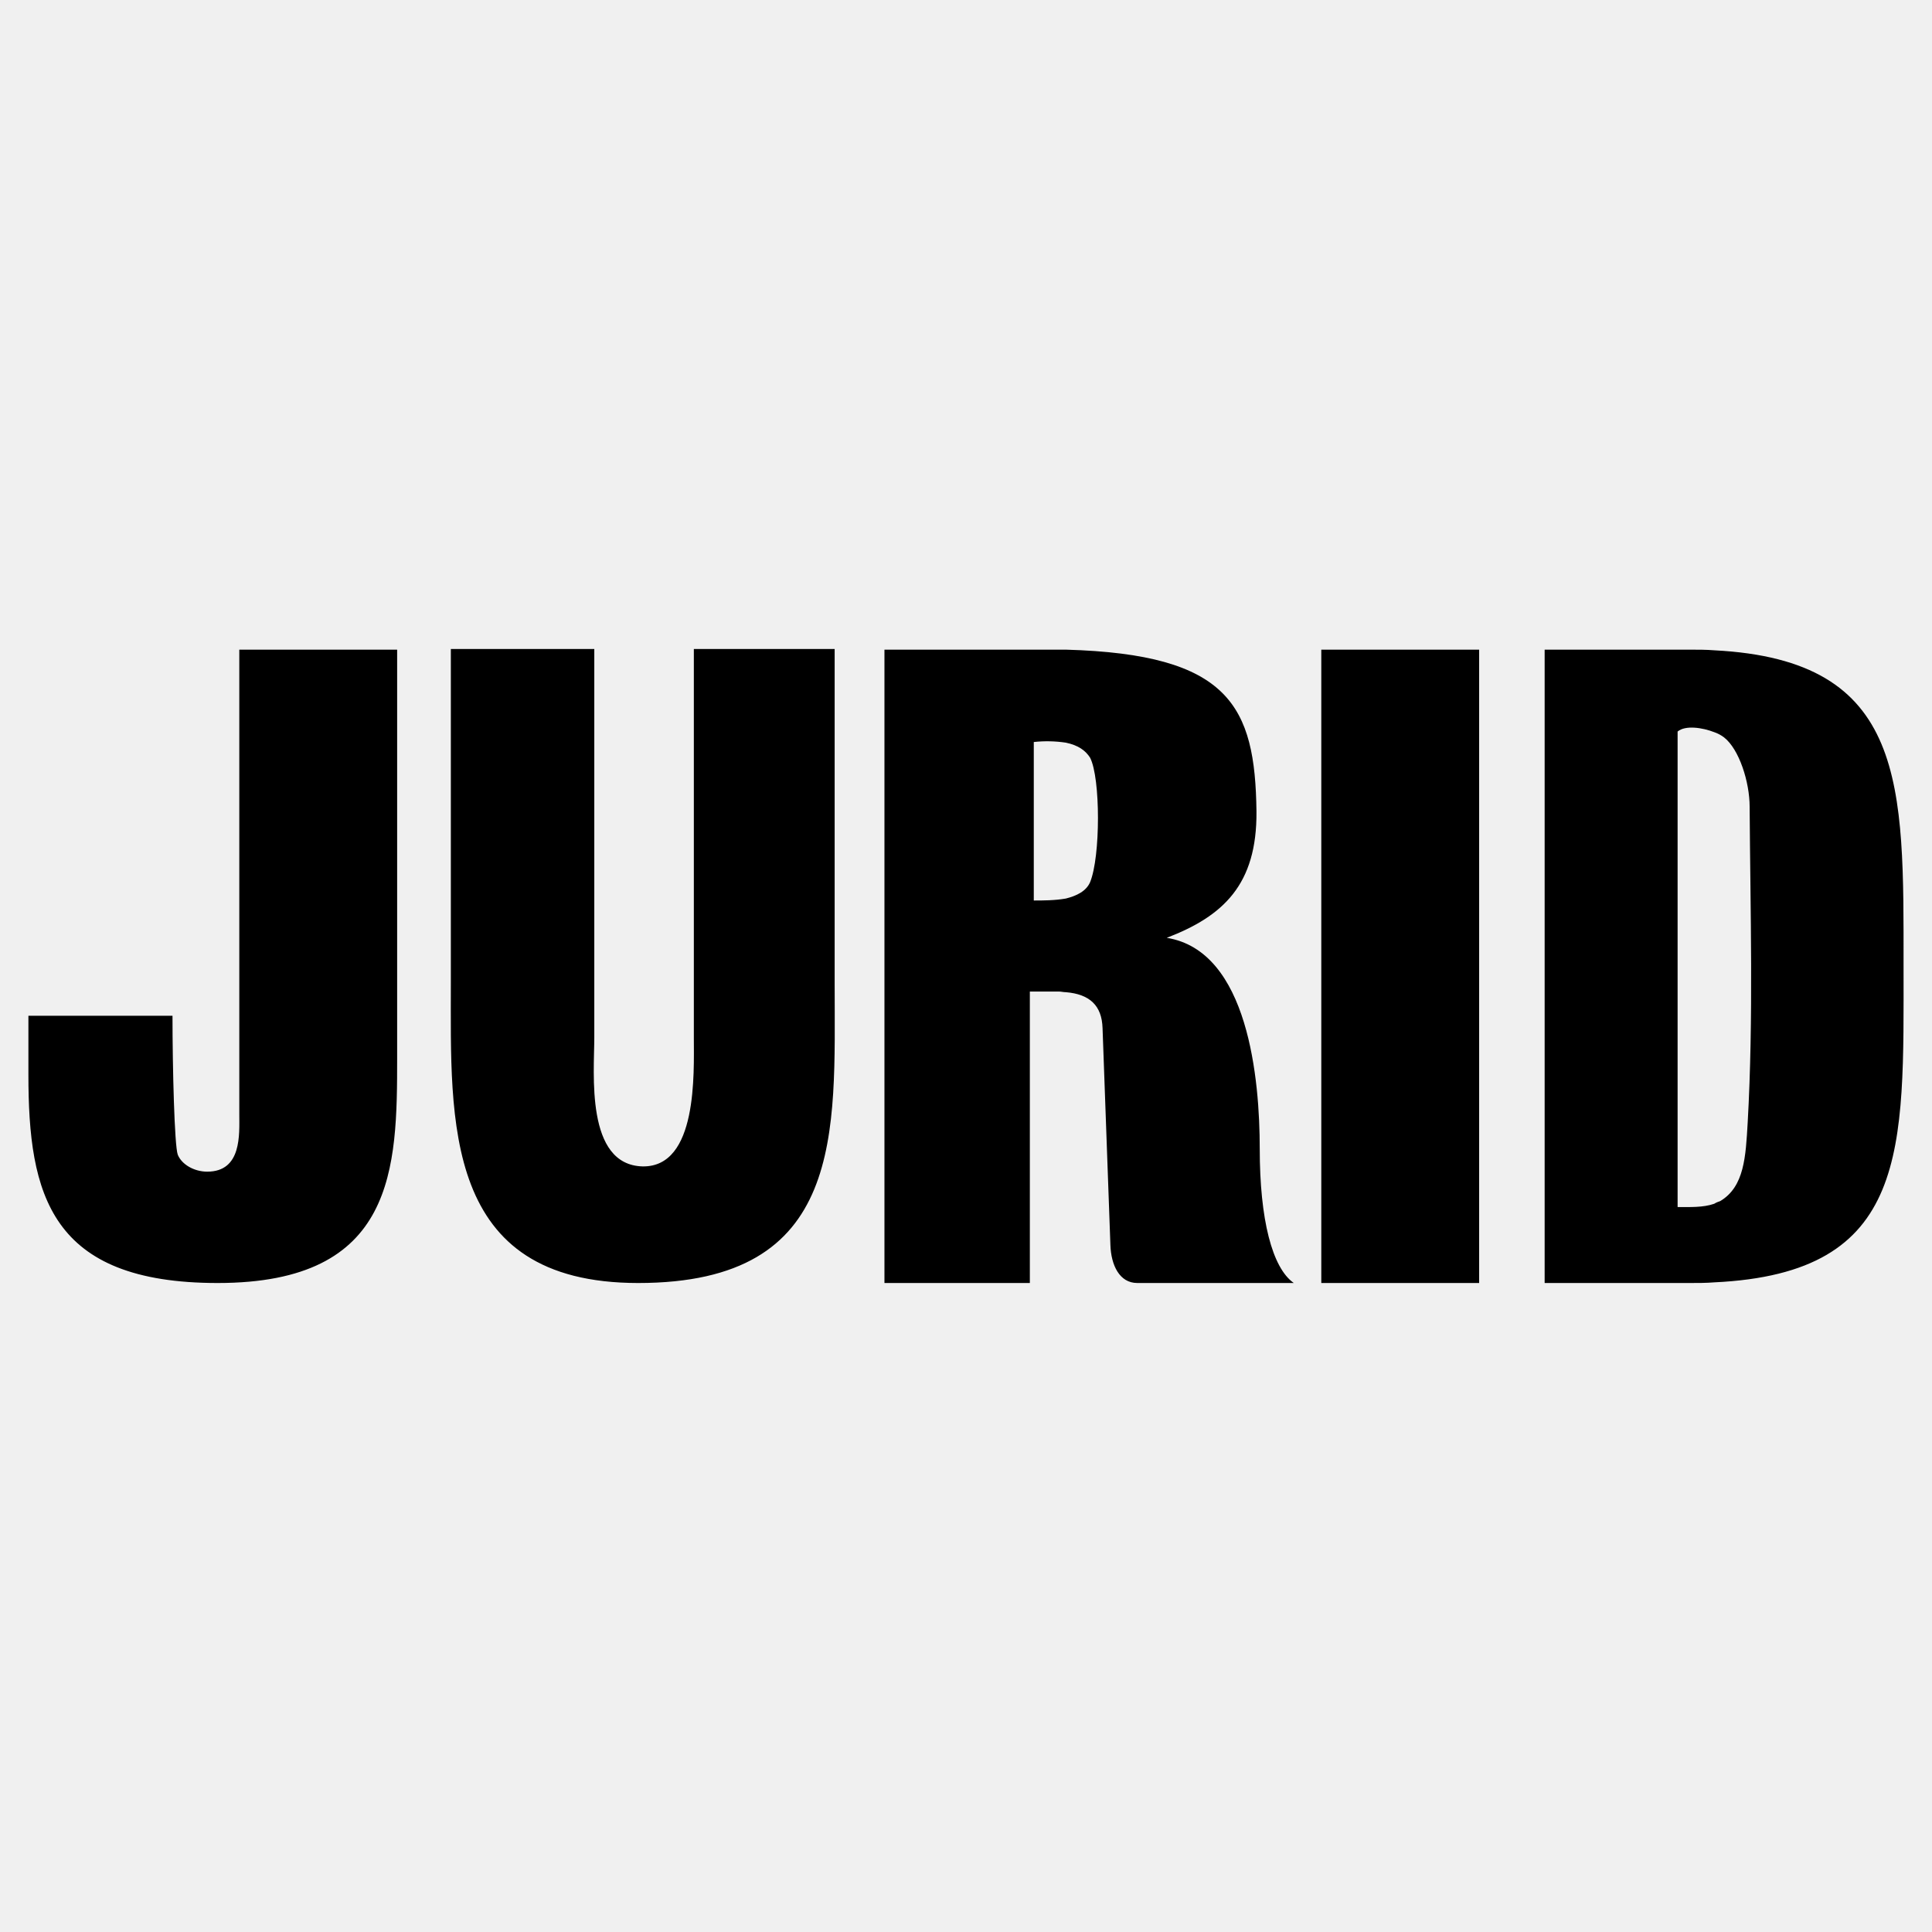
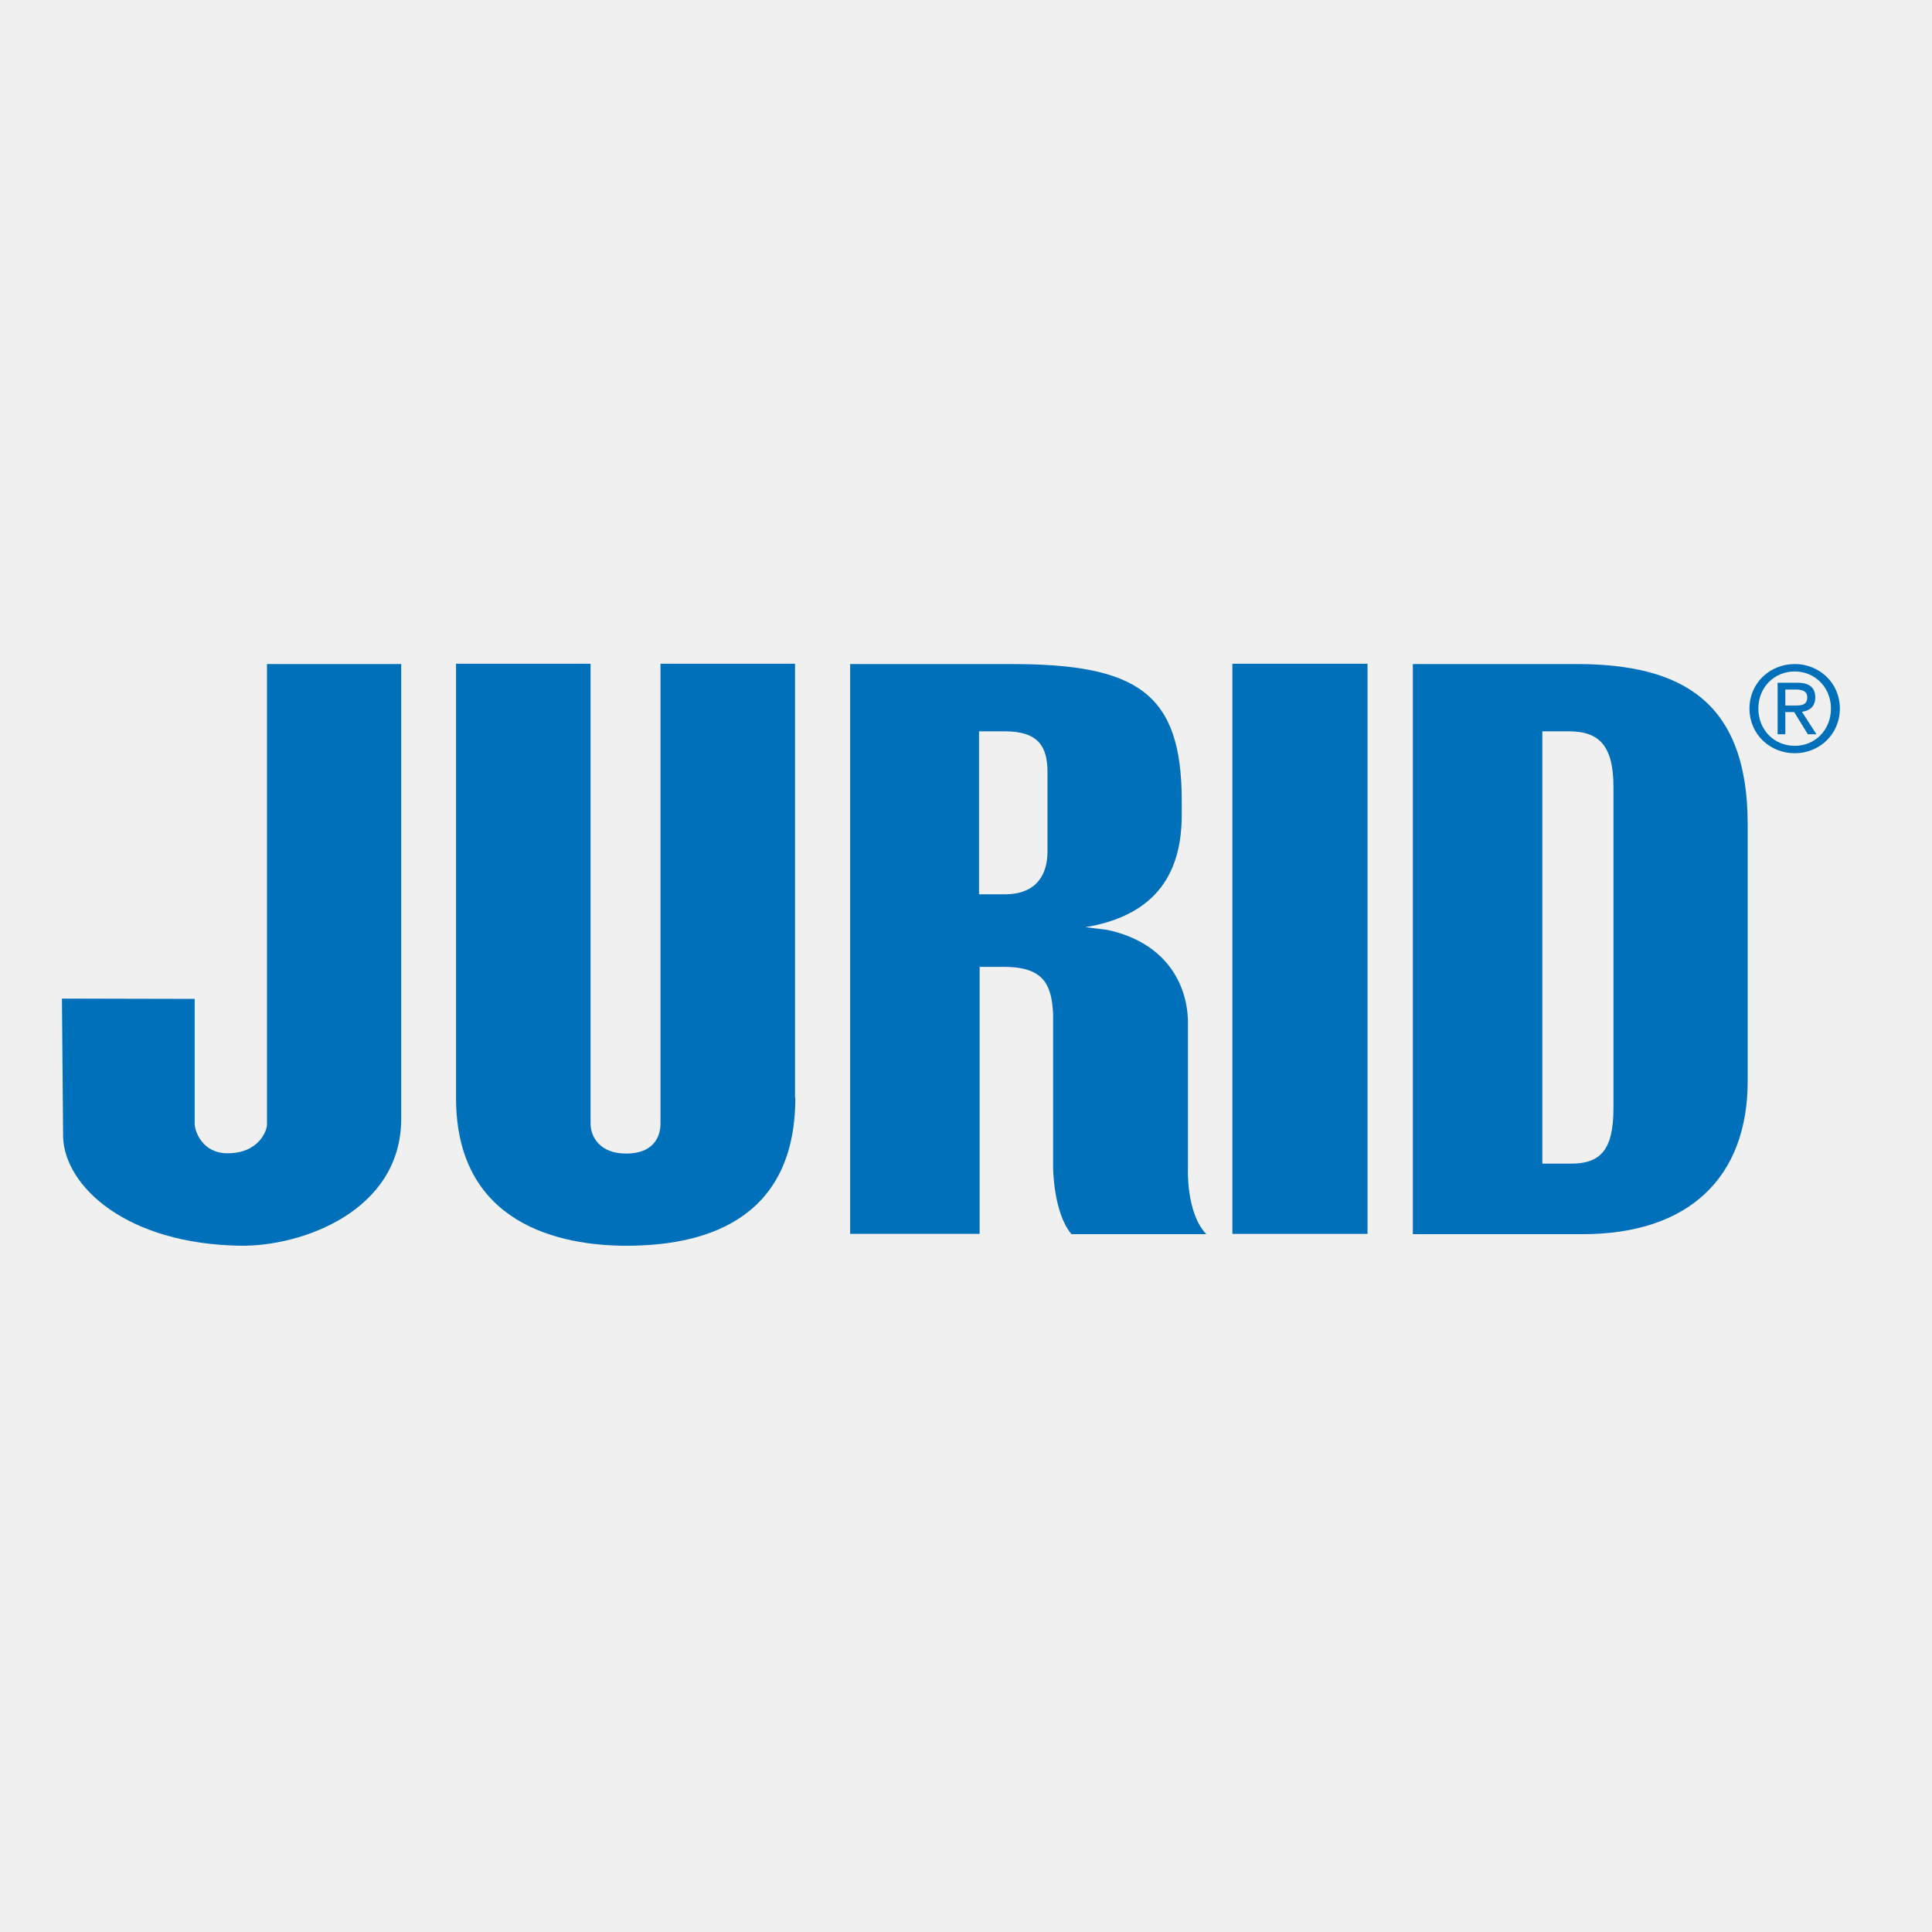
- <svg xmlns="http://www.w3.org/2000/svg" width="2500" height="2500" viewBox="0 0 192.756 192.756">
-   <g fill-rule="evenodd" clip-rule="evenodd">
-     <path fill="#fff" fill-opacity="0" d="M0 0h192.756v192.756H0V0z" />
-     <path d="M2.834 101.344H17.21c0 5.229.196 12.939.523 13.854.392.98 1.633 1.699 2.94 1.699 3.463 0 3.202-3.725 3.202-5.686V64.816h15.748v40.711c0 11.043-.13 22.479-17.904 22.479-16.729 0-18.885-8.822-18.885-20.781v-5.881zm168.199 18.754c.197-.131.393-.195.588-.262 2.418-1.436 2.549-4.441 2.746-7.84.588-10.455.26-21.107.195-31.497 0-2.483-1.045-5.75-2.549-6.926a3.455 3.455 0 0 0-.98-.523c-1.176-.458-2.875-.719-3.658-.065v47.441c1.176 0 2.549.064 3.658-.328zm0-55.217c19.277.98 18.885 13.396 18.885 31.497 0 18.362.654 30.647-18.885 31.562-.783.066-1.633.066-2.482.066H154.11v-63.19h14.441c.849 0 1.699 0 2.482.065zm-64.691 24.766c1.045-.261 2.025-.719 2.418-1.633 1.045-2.549 1.045-10.391 0-12.416-.457-.719-1.176-1.242-2.418-1.503a12.51 12.51 0 0 0-3.201-.065v15.813c.914 0 2.089 0 3.201-.196zm0-24.831c16.336.457 18.885 5.62 19.016 16.14.064 7.319-3.332 10.455-8.953 12.611 8.168 1.307 9.279 14.18 9.279 21.042 0 7.057 1.242 11.893 3.398 13.396h-15.617c-1.766 0-2.613-1.766-2.68-3.791l-.783-21.629c-.066-2.287-1.309-3.398-3.66-3.594-.262 0-.457-.066-.719-.066h-2.875v29.08H88.242V64.816h18.1zm25.484 63.19v-63.19h15.748v63.189h-15.748v.001zM44.982 64.751h14.311V103.5c0 3.529-.915 12.742 4.835 12.873 5.489.066 5.097-9.279 5.097-12.873V64.751h14.049v33.456c0 14.768 1.111 29.799-19.604 29.799-19.538 0-18.689-16.141-18.689-29.93V64.751h.001z" />
+ <svg xmlns="http://www.w3.org/2000/svg" version="1.1" id="layer" x="0px" y="0px" viewBox="0 0 652 652" style="enable-background:new 0 0 652 652;" xml:space="preserve">
+   <style type="text/css">
+ 	.st0{fill:#0070BA;}
+ </style>
+   <g>
+     <path class="st0" d="M20.9,337l44.8,0.1v42.3c0.1,2.5,2.6,9.8,11.1,9.8c10.6,0,13.3-7.7,13.3-9.6V224.1h45.3v153.4   c0,31.3-33.7,43.2-54.3,42.9c-38.5-0.6-59.1-20-59.8-36.5L20.9,337z" />
+     <path class="st0" d="M268.4,370.5c0,42.8-32.9,49.9-57,49.9c-22.2,0-57.5-7.1-57.5-49.9V224h45.4v155.2c0,4.3,3,10.1,12,10.1   c9,0,11.6-5.4,11.6-10.1V224h45.4V370.5z" />
+     <path class="st0" d="M286.9,224.1h54.4c42.5,0,57.5,9.8,57.5,46v5.1c0,24-13.3,34.5-32.5,37.7l7.3,0.9c20.3,4.3,27.6,19,27.3,32.3   v48.1c0,0-0.7,15.1,6.2,22.3h-45.5c-6.1-7.2-6.2-22.3-6.2-22.3v-52c-0.5-9.2-2.6-15.9-16.4-15.9h-8.4v90.1h-43.7V224.1z    M330.4,301.8h8.7c11,0,14.4-7,14.4-14.4v-26.8c0-8.7-3.1-13.8-14.4-13.8h-8.7V301.8z" />
+     <rect x="415.9" y="224" class="st0" width="45.6" height="192.4" />
+     <path class="st0" d="M476.9,224.1H532c35.7,0,57.8,12.7,57.8,54.1v86.6c0,32.6-19.9,51.7-55.7,51.7h-57.3V224.1z M520.5,392.7h9.6   c9.8,0,14.4-4.3,14.4-18.7V265.5c0-14.4-5.3-18.7-15.1-18.7h-8.9V392.7z" />
+     <path class="st0" d="M593.4,239.1c0-7.2,5.4-12.5,12.3-12.5c6.8,0,12.2,5.4,12.2,12.5c0,7.2-5.3,12.6-12.2,12.6   C598.8,251.7,593.4,246.4,593.4,239.1 M605.7,254.2c8.2,0,15.2-6.3,15.2-15.1c0-8.7-7-15-15.2-15c-8.3,0-15.3,6.3-15.3,15   C590.4,247.9,597.4,254.2,605.7,254.2 M602.5,240.3h3l4.6,7.5h2.9l-4.9-7.6c2.5-0.3,4.5-1.7,4.5-4.8c0-3.4-2-5-6.1-5h-6.6v17.4h2.6   V240.3z M602.5,238.1v-5.4h3.6c1.8,0,3.8,0.4,3.8,2.6c0,2.7-2,2.8-4.2,2.8H602.5z" />
  </g>
</svg>
